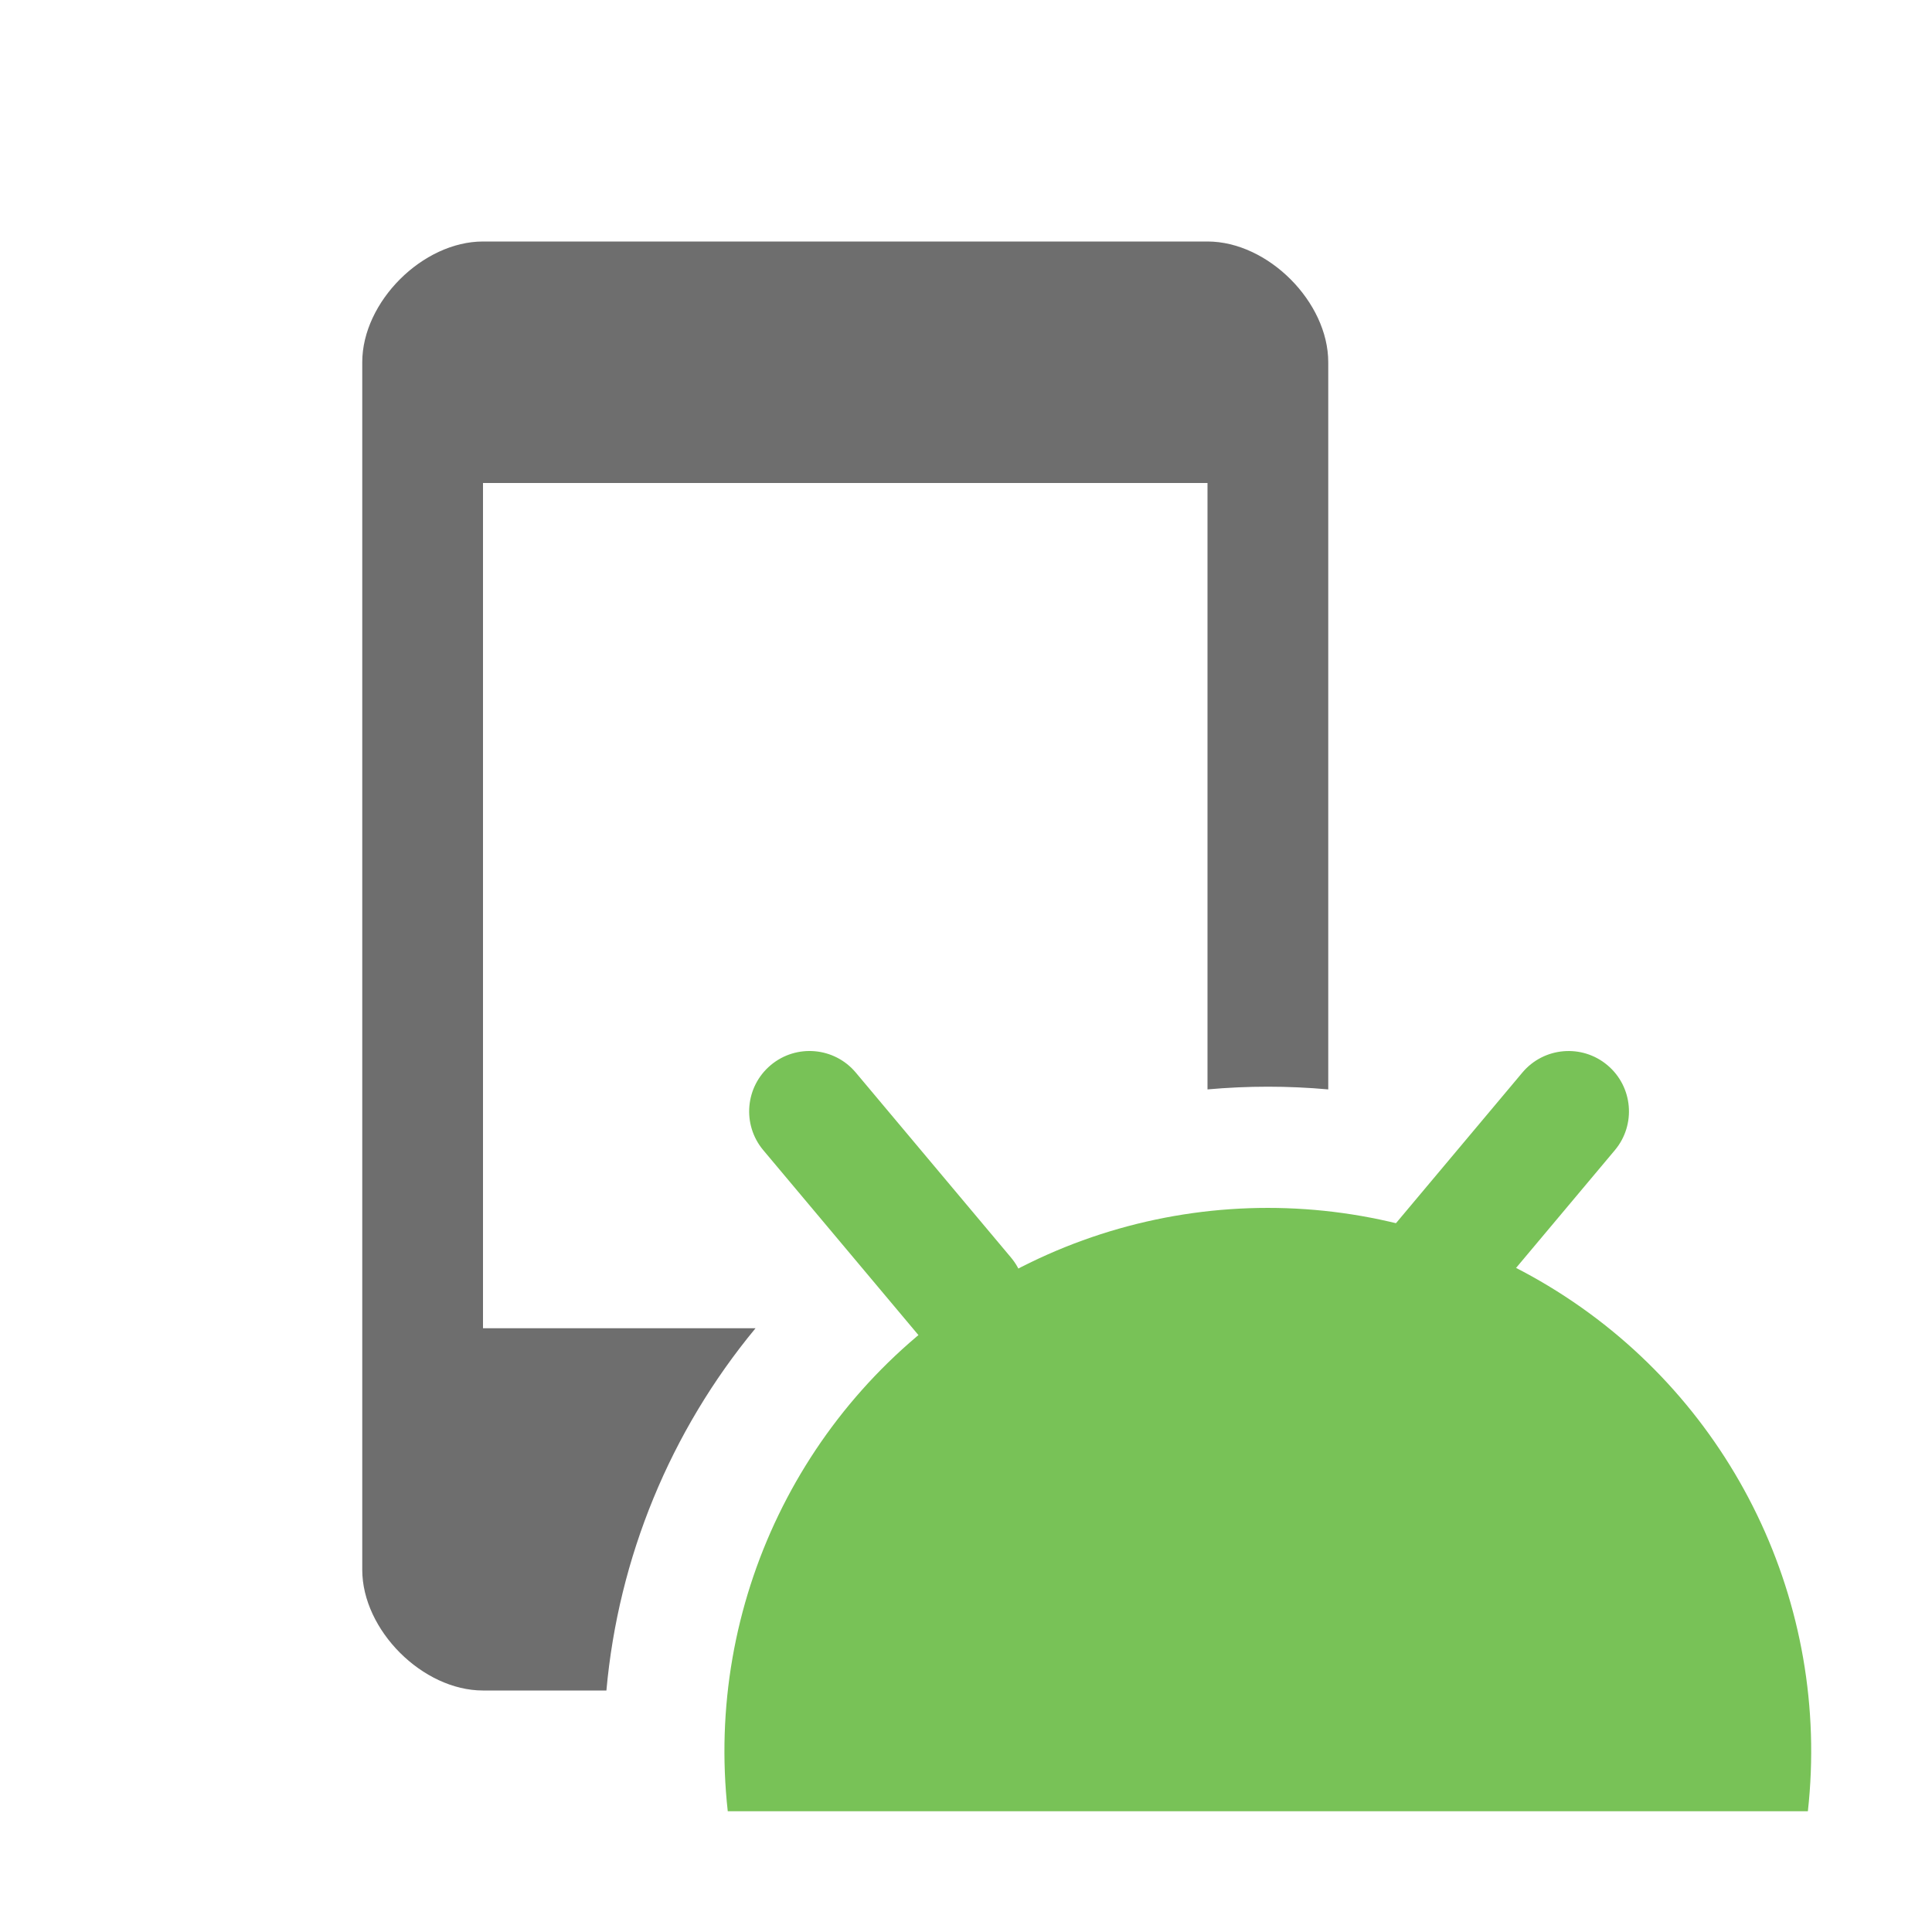
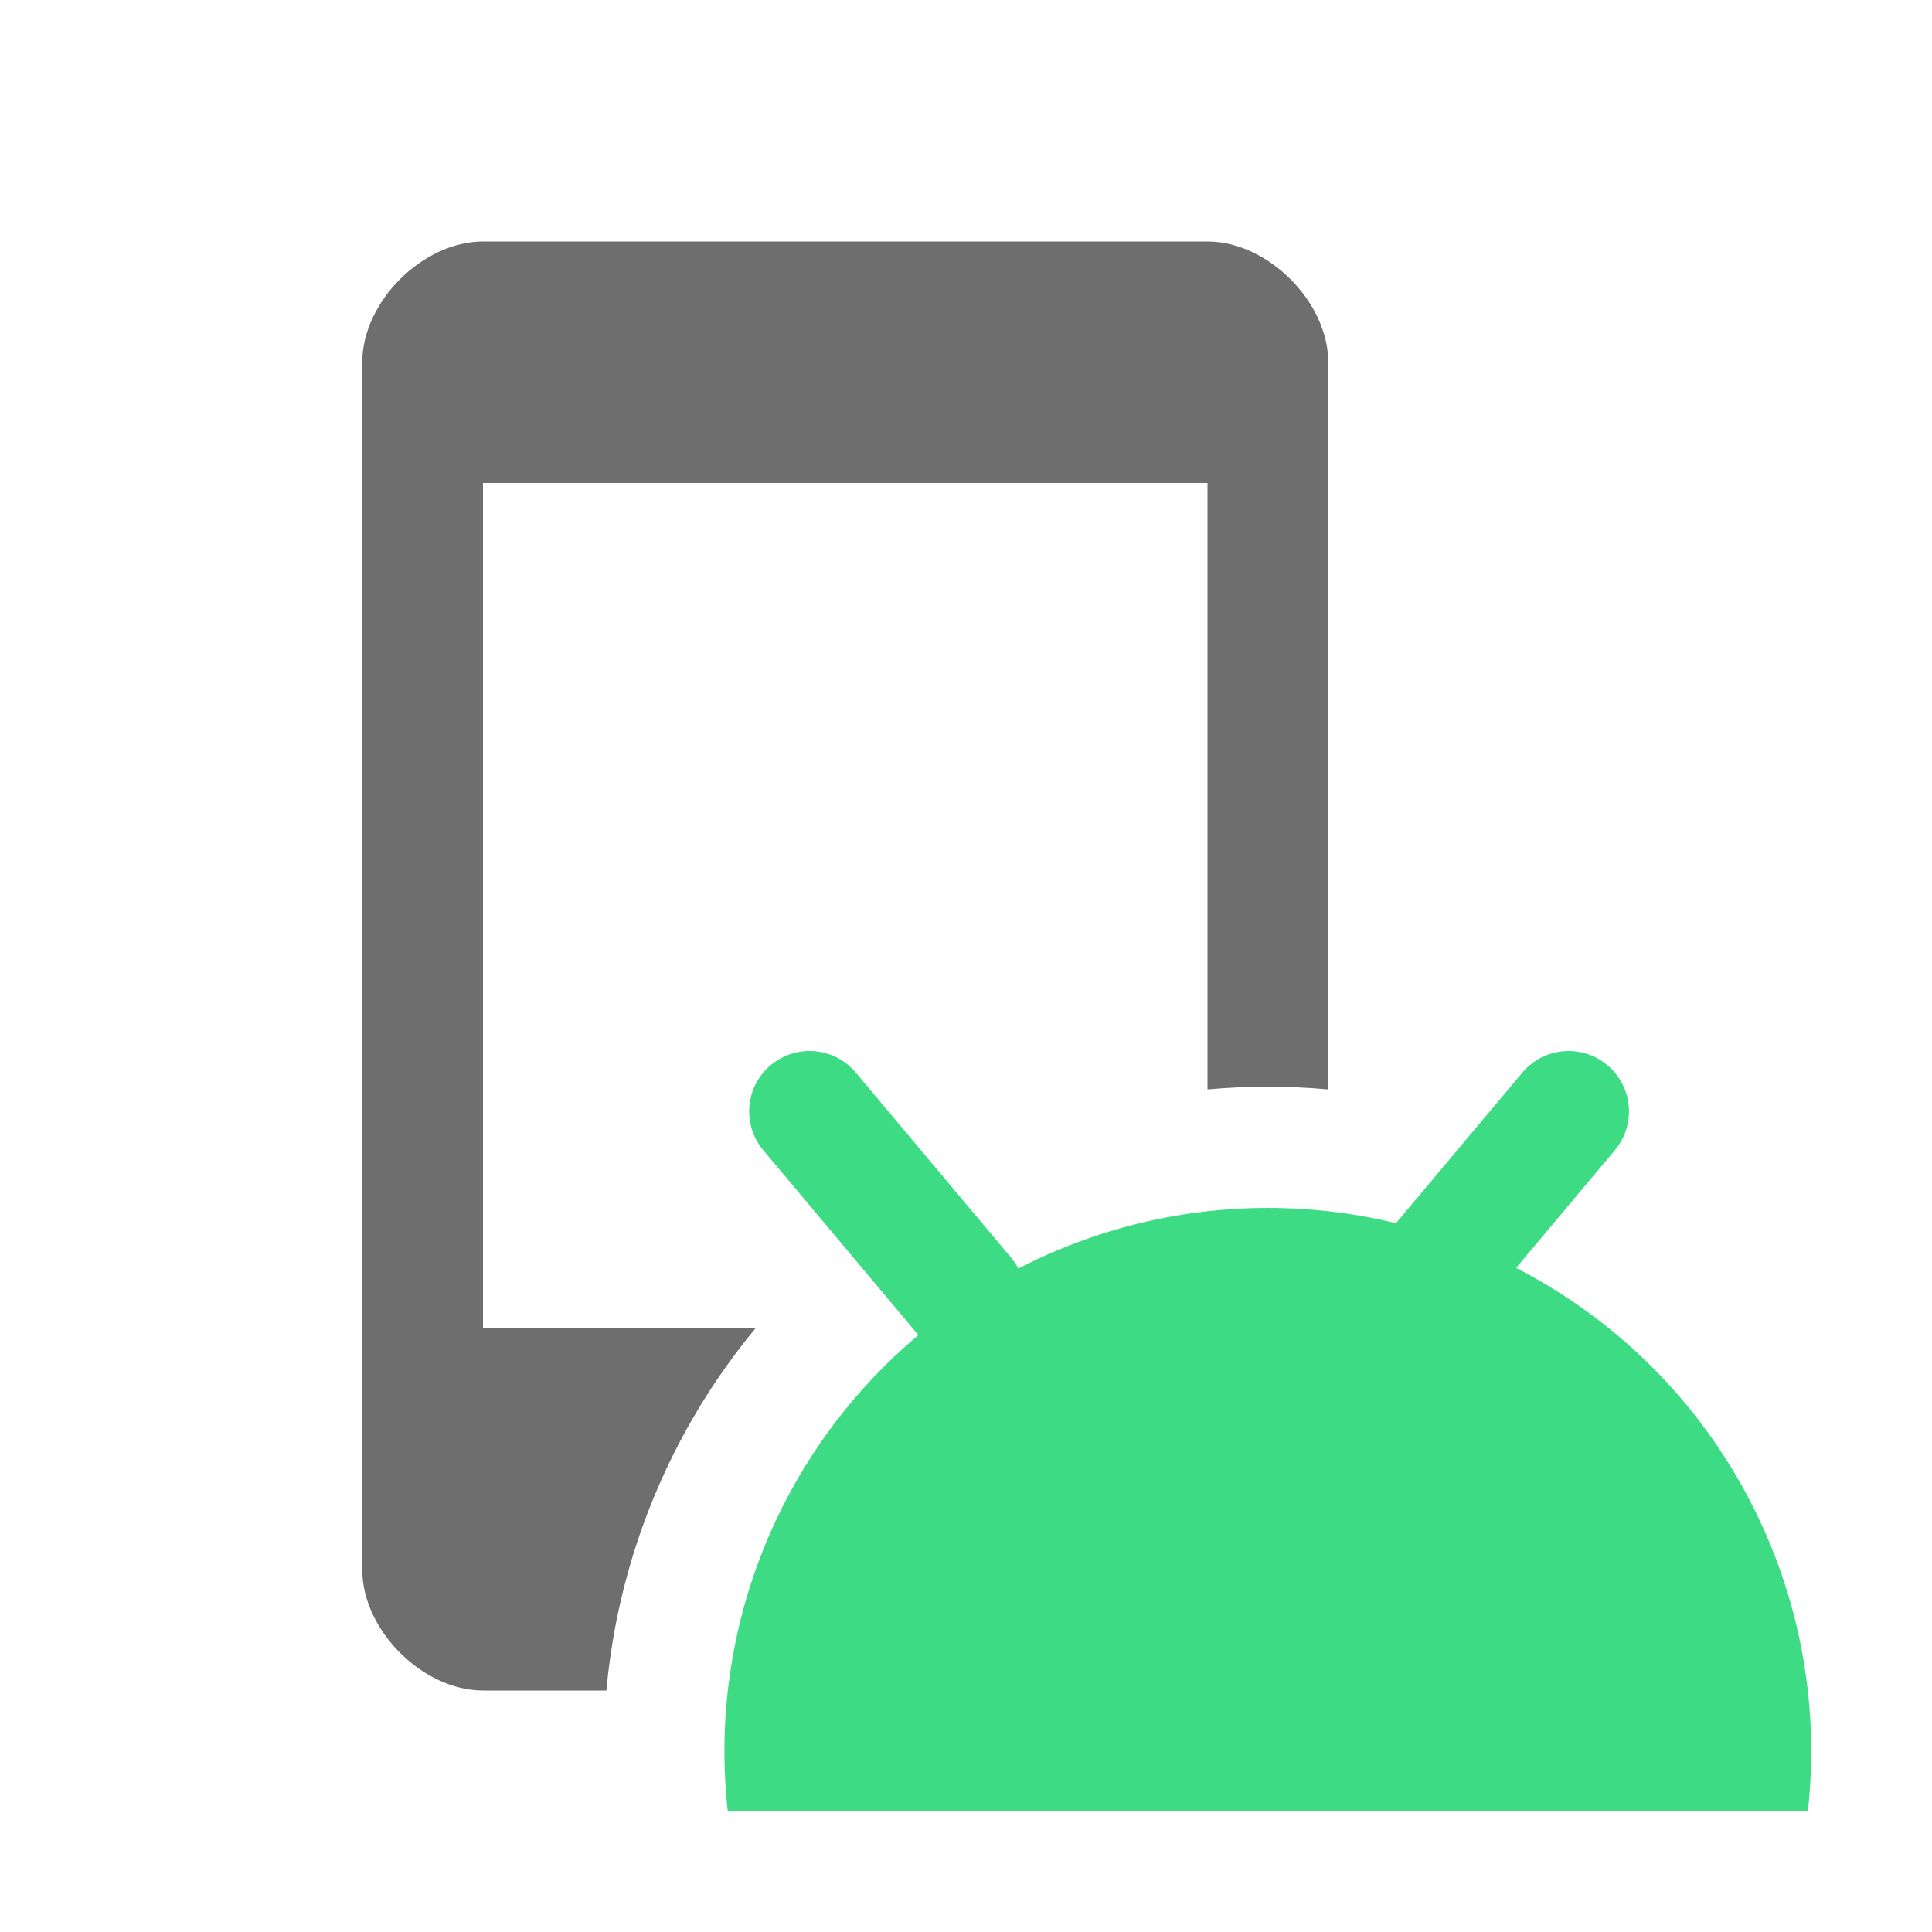
<svg xmlns="http://www.w3.org/2000/svg" width="16" height="16" viewBox="0 0 16 16">
-   <rect width="16" height="16" fill="none" />
+   <rect id="frame" width="16" height="16" fill="none" />
  <g fill="none" fill-rule="evenodd">
-     <path d="M6.027 15a4.5 4.5 0 1 1 8.945 0H6.028z" fill="#78C257" />
-     <rect fill="#78C257" transform="rotate(-40 7.347 9.97)" x="6.847" y="8.47" width="1" height="3" rx=".5" />
-     <rect fill="#78C257" transform="scale(-1 1) rotate(-40 0 43.894)" x="11.847" y="8.47" width="1" height="3" rx=".5" />
+     <path d="M6.027 15a4.5 4.5 0 1 1 8.945 0H6.028z" fill="#3DDC84" />
+     <rect fill="#3DDC84" transform="rotate(-40 7.347 9.97)" x="6.847" y="8.47" width="1" height="3" rx=".5" />
+     <rect fill="#3DDC84" transform="scale(-1 1) rotate(-40 0 43.894)" x="11.847" y="8.47" width="1" height="3" rx=".5" />
    <path d="M11 9.022a5.57 5.57 0 0 0-1 0V4H4v7h2.257a5.475 5.475 0 0 0-1.235 3H4c-.5 0-1-.5-1-1V3c0-.5.5-1 1-1h6c.5 0 1 .5 1 1v6.022z" fill="#6E6E6E" />
  </g>
</svg>
